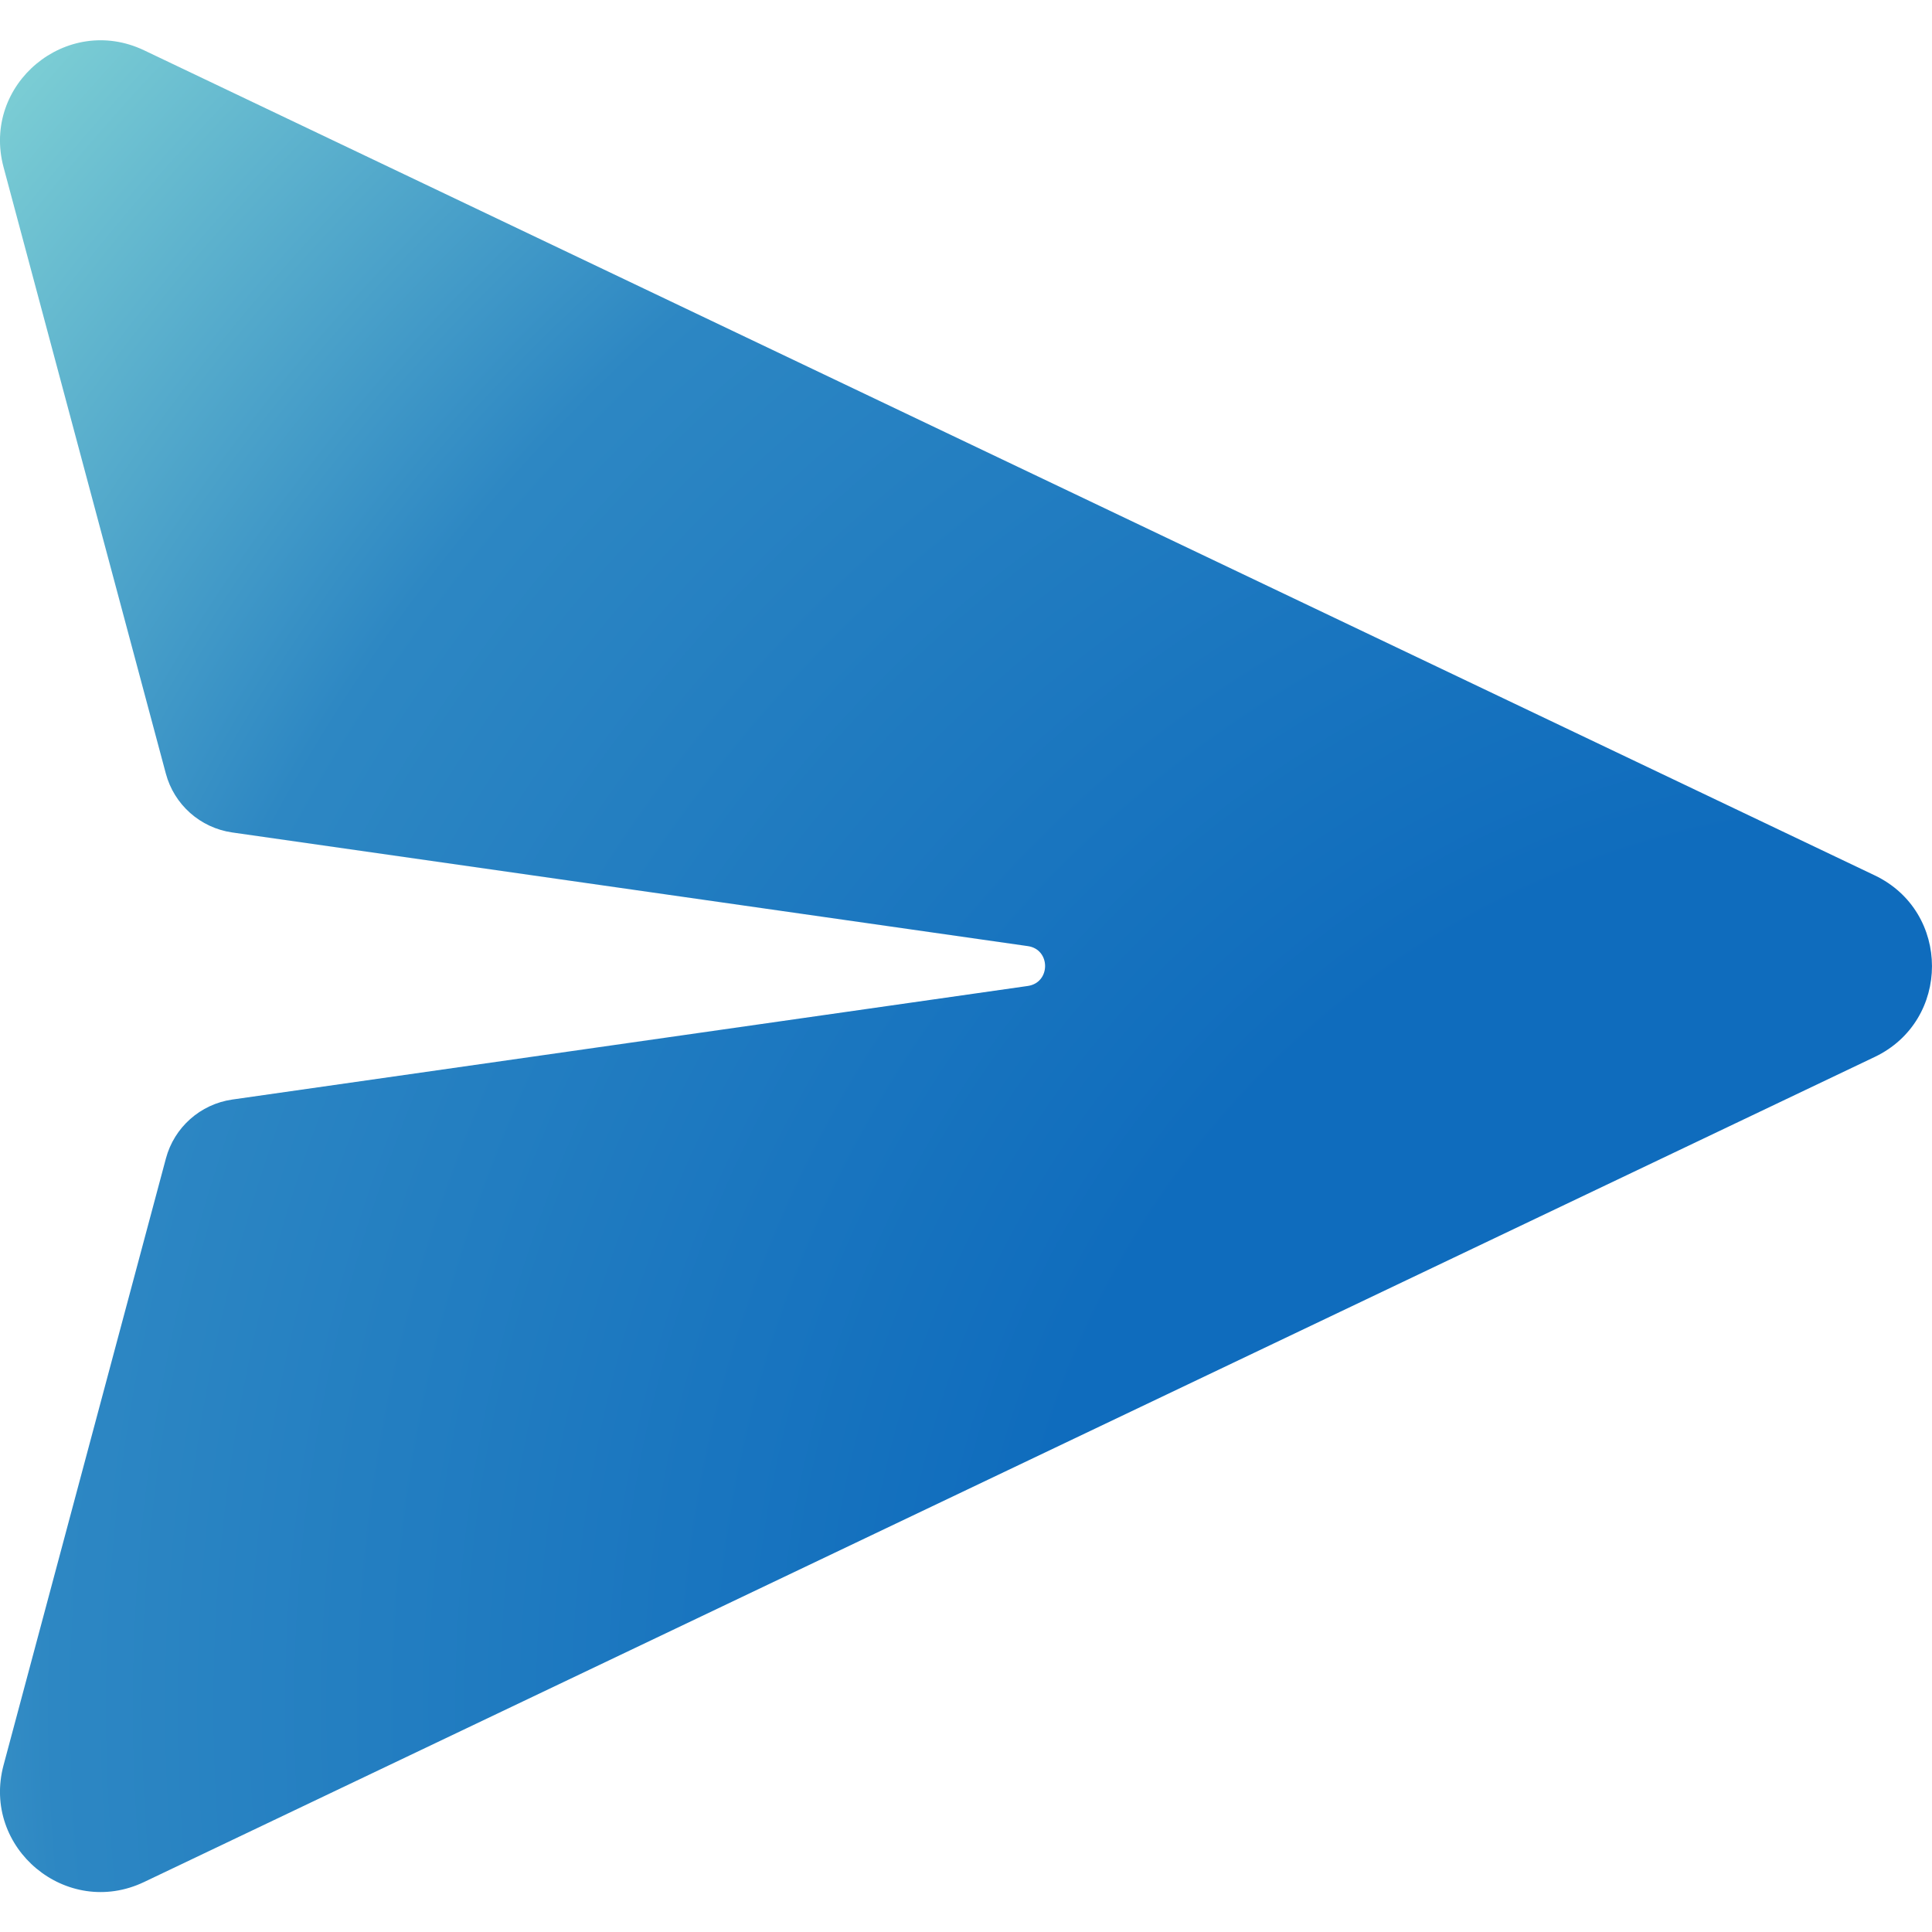
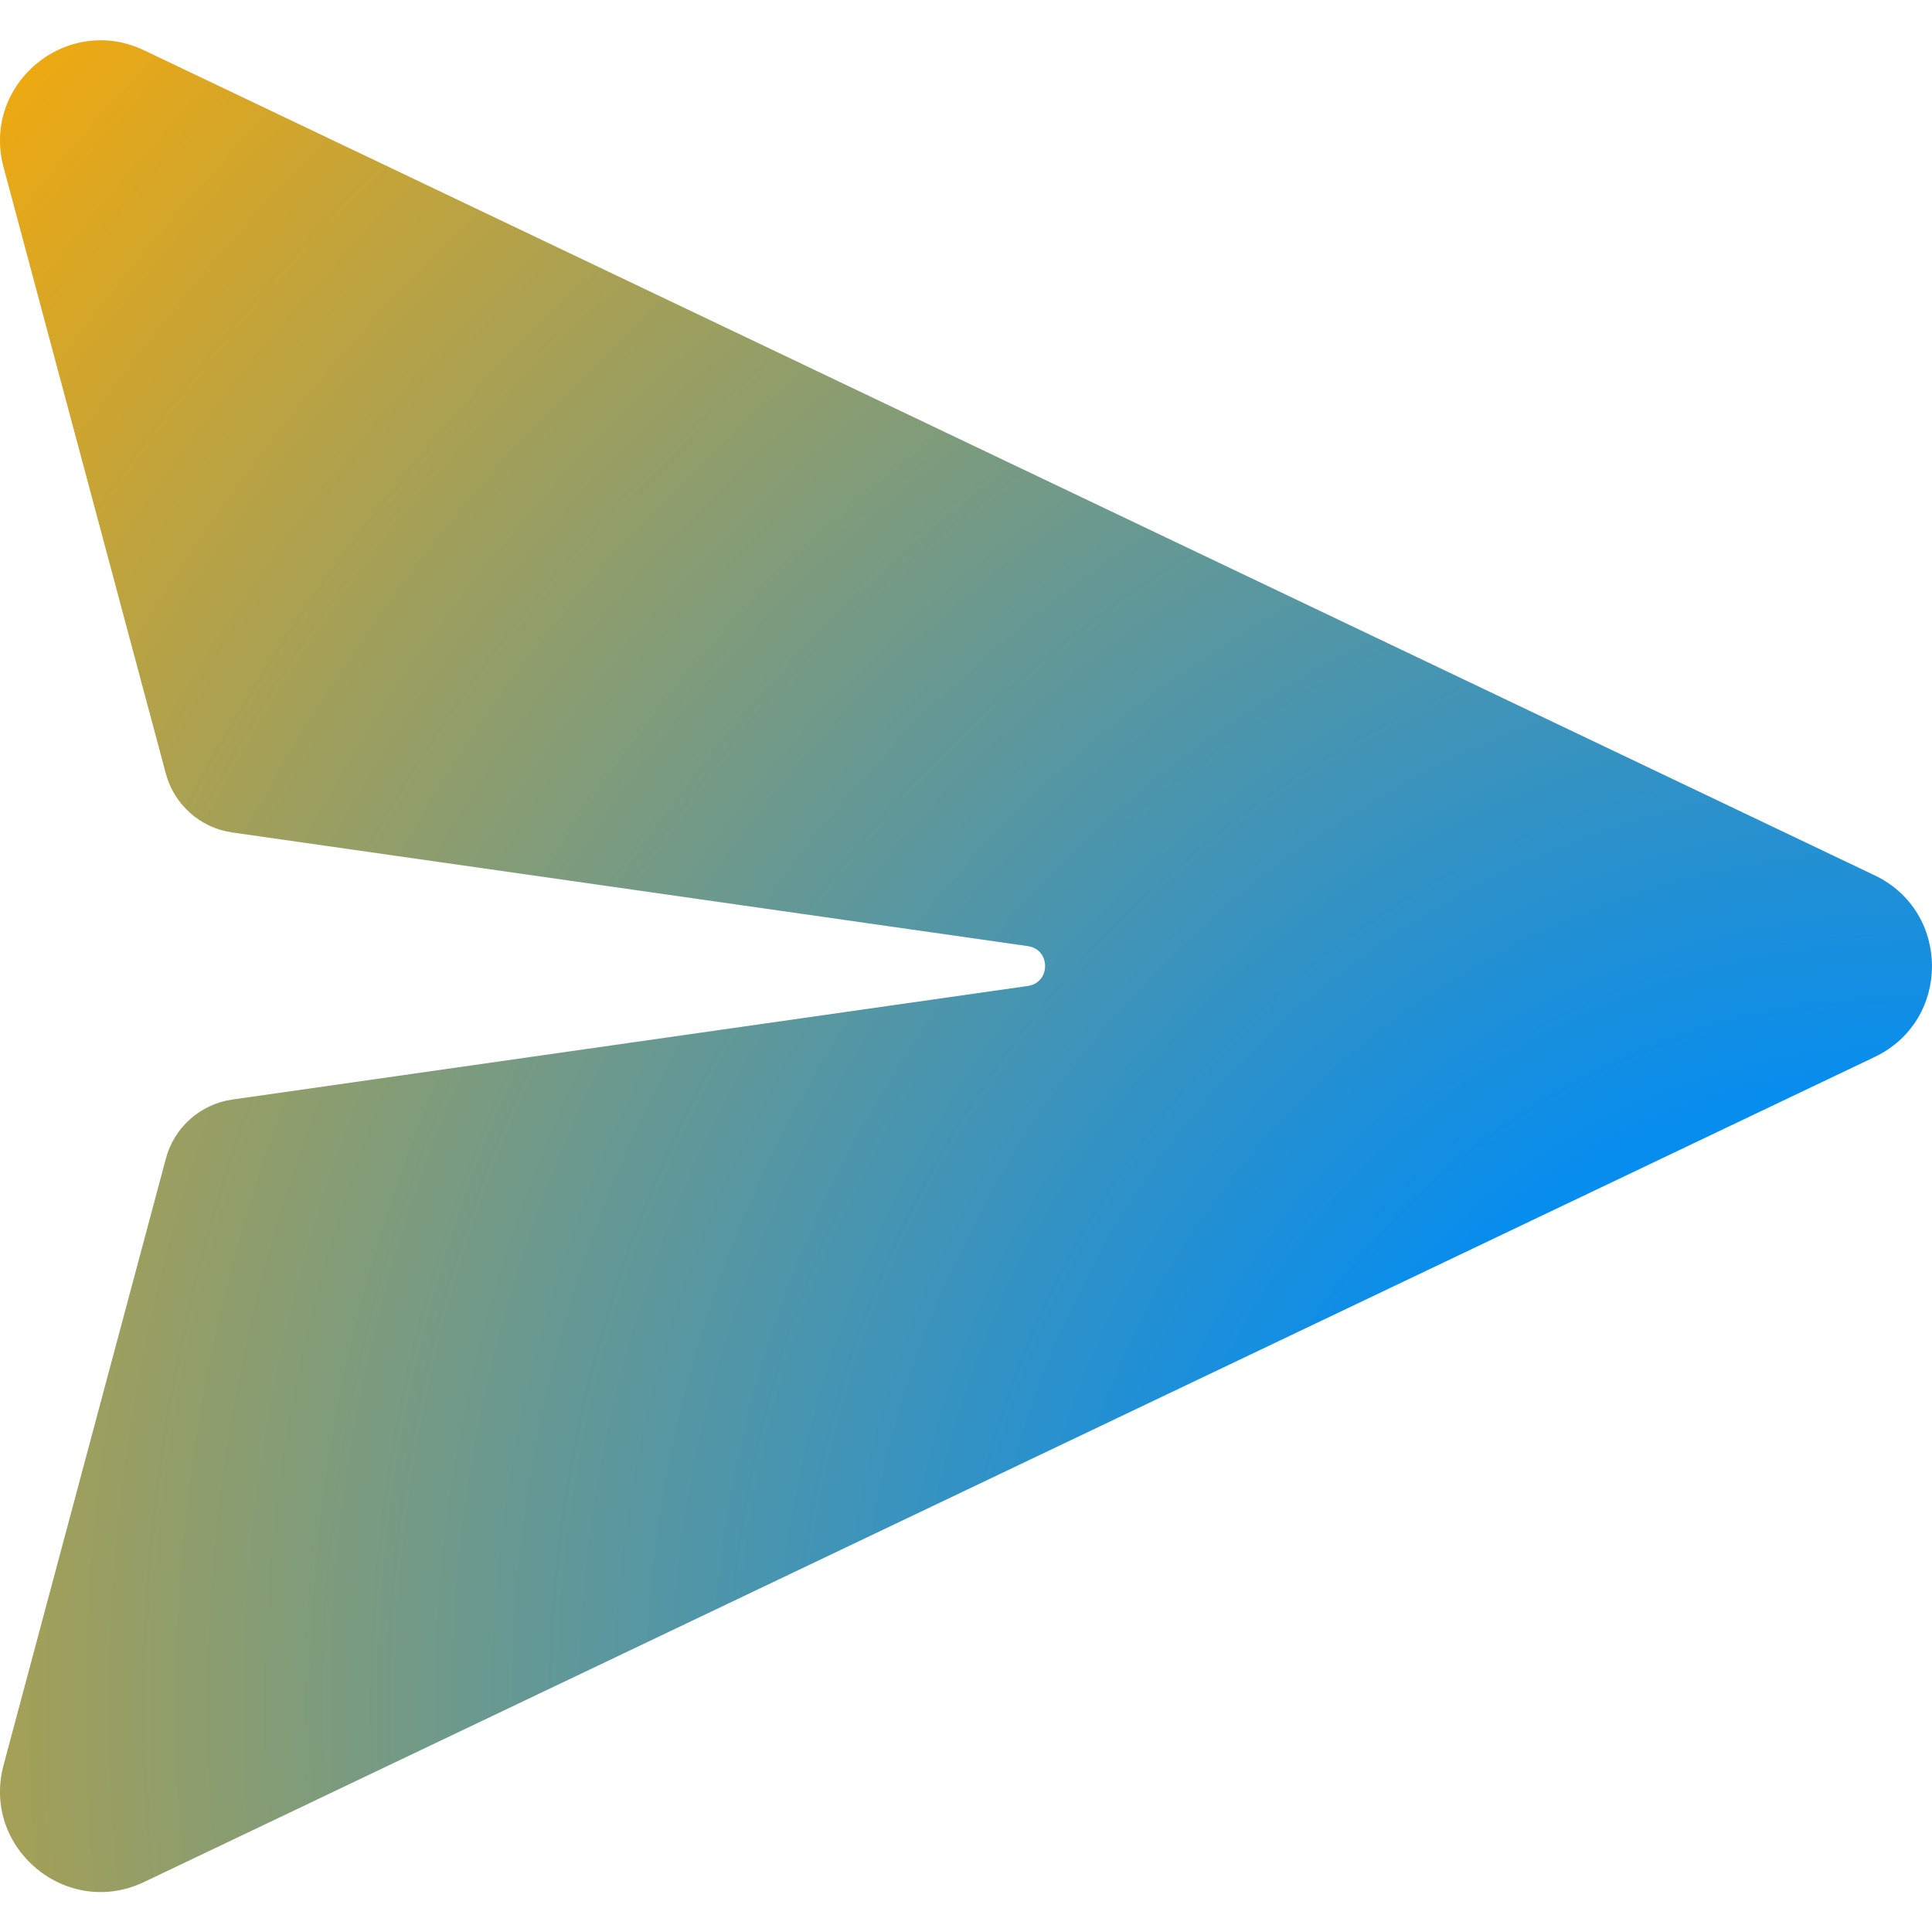
<svg xmlns="http://www.w3.org/2000/svg" width="24" height="24" viewBox="0 0 24 24" fill="none">
  <path d="M1.79 0.625C0.827 0.166 -0.231 1.046 0.044 2.076L2.06 9.609C2.163 9.996 2.488 10.284 2.884 10.341L12.768 11.753C13.054 11.793 13.054 12.207 12.768 12.248L2.885 13.659C2.489 13.716 2.164 14.004 2.061 14.391L0.044 21.928C-0.231 22.958 0.827 23.838 1.79 23.379L23.288 13.13C24.237 12.678 24.237 11.326 23.288 10.874L1.79 0.625Z" fill="url(#paint0_radial_2280_119090)" />
  <defs>
    <radialGradient id="paint0_radial_2280_119090" cx="0" cy="0" r="1" gradientUnits="userSpaceOnUse" gradientTransform="translate(24.0234 21.2469) rotate(-142.006) scale(33.4402 32.3913)">
-       <stop offset="0.336" stop-color="#0F6CBD" />
-       <stop offset="0.703" stop-color="#2D87C3" />
-       <stop offset="1" stop-color="#8DDDD8" />
+       <stop offset="0.236" stop-color="#078dee" />
+       <stop offset="1" stop-color="#ffab00" />
    </radialGradient>
  </defs>
</svg>
